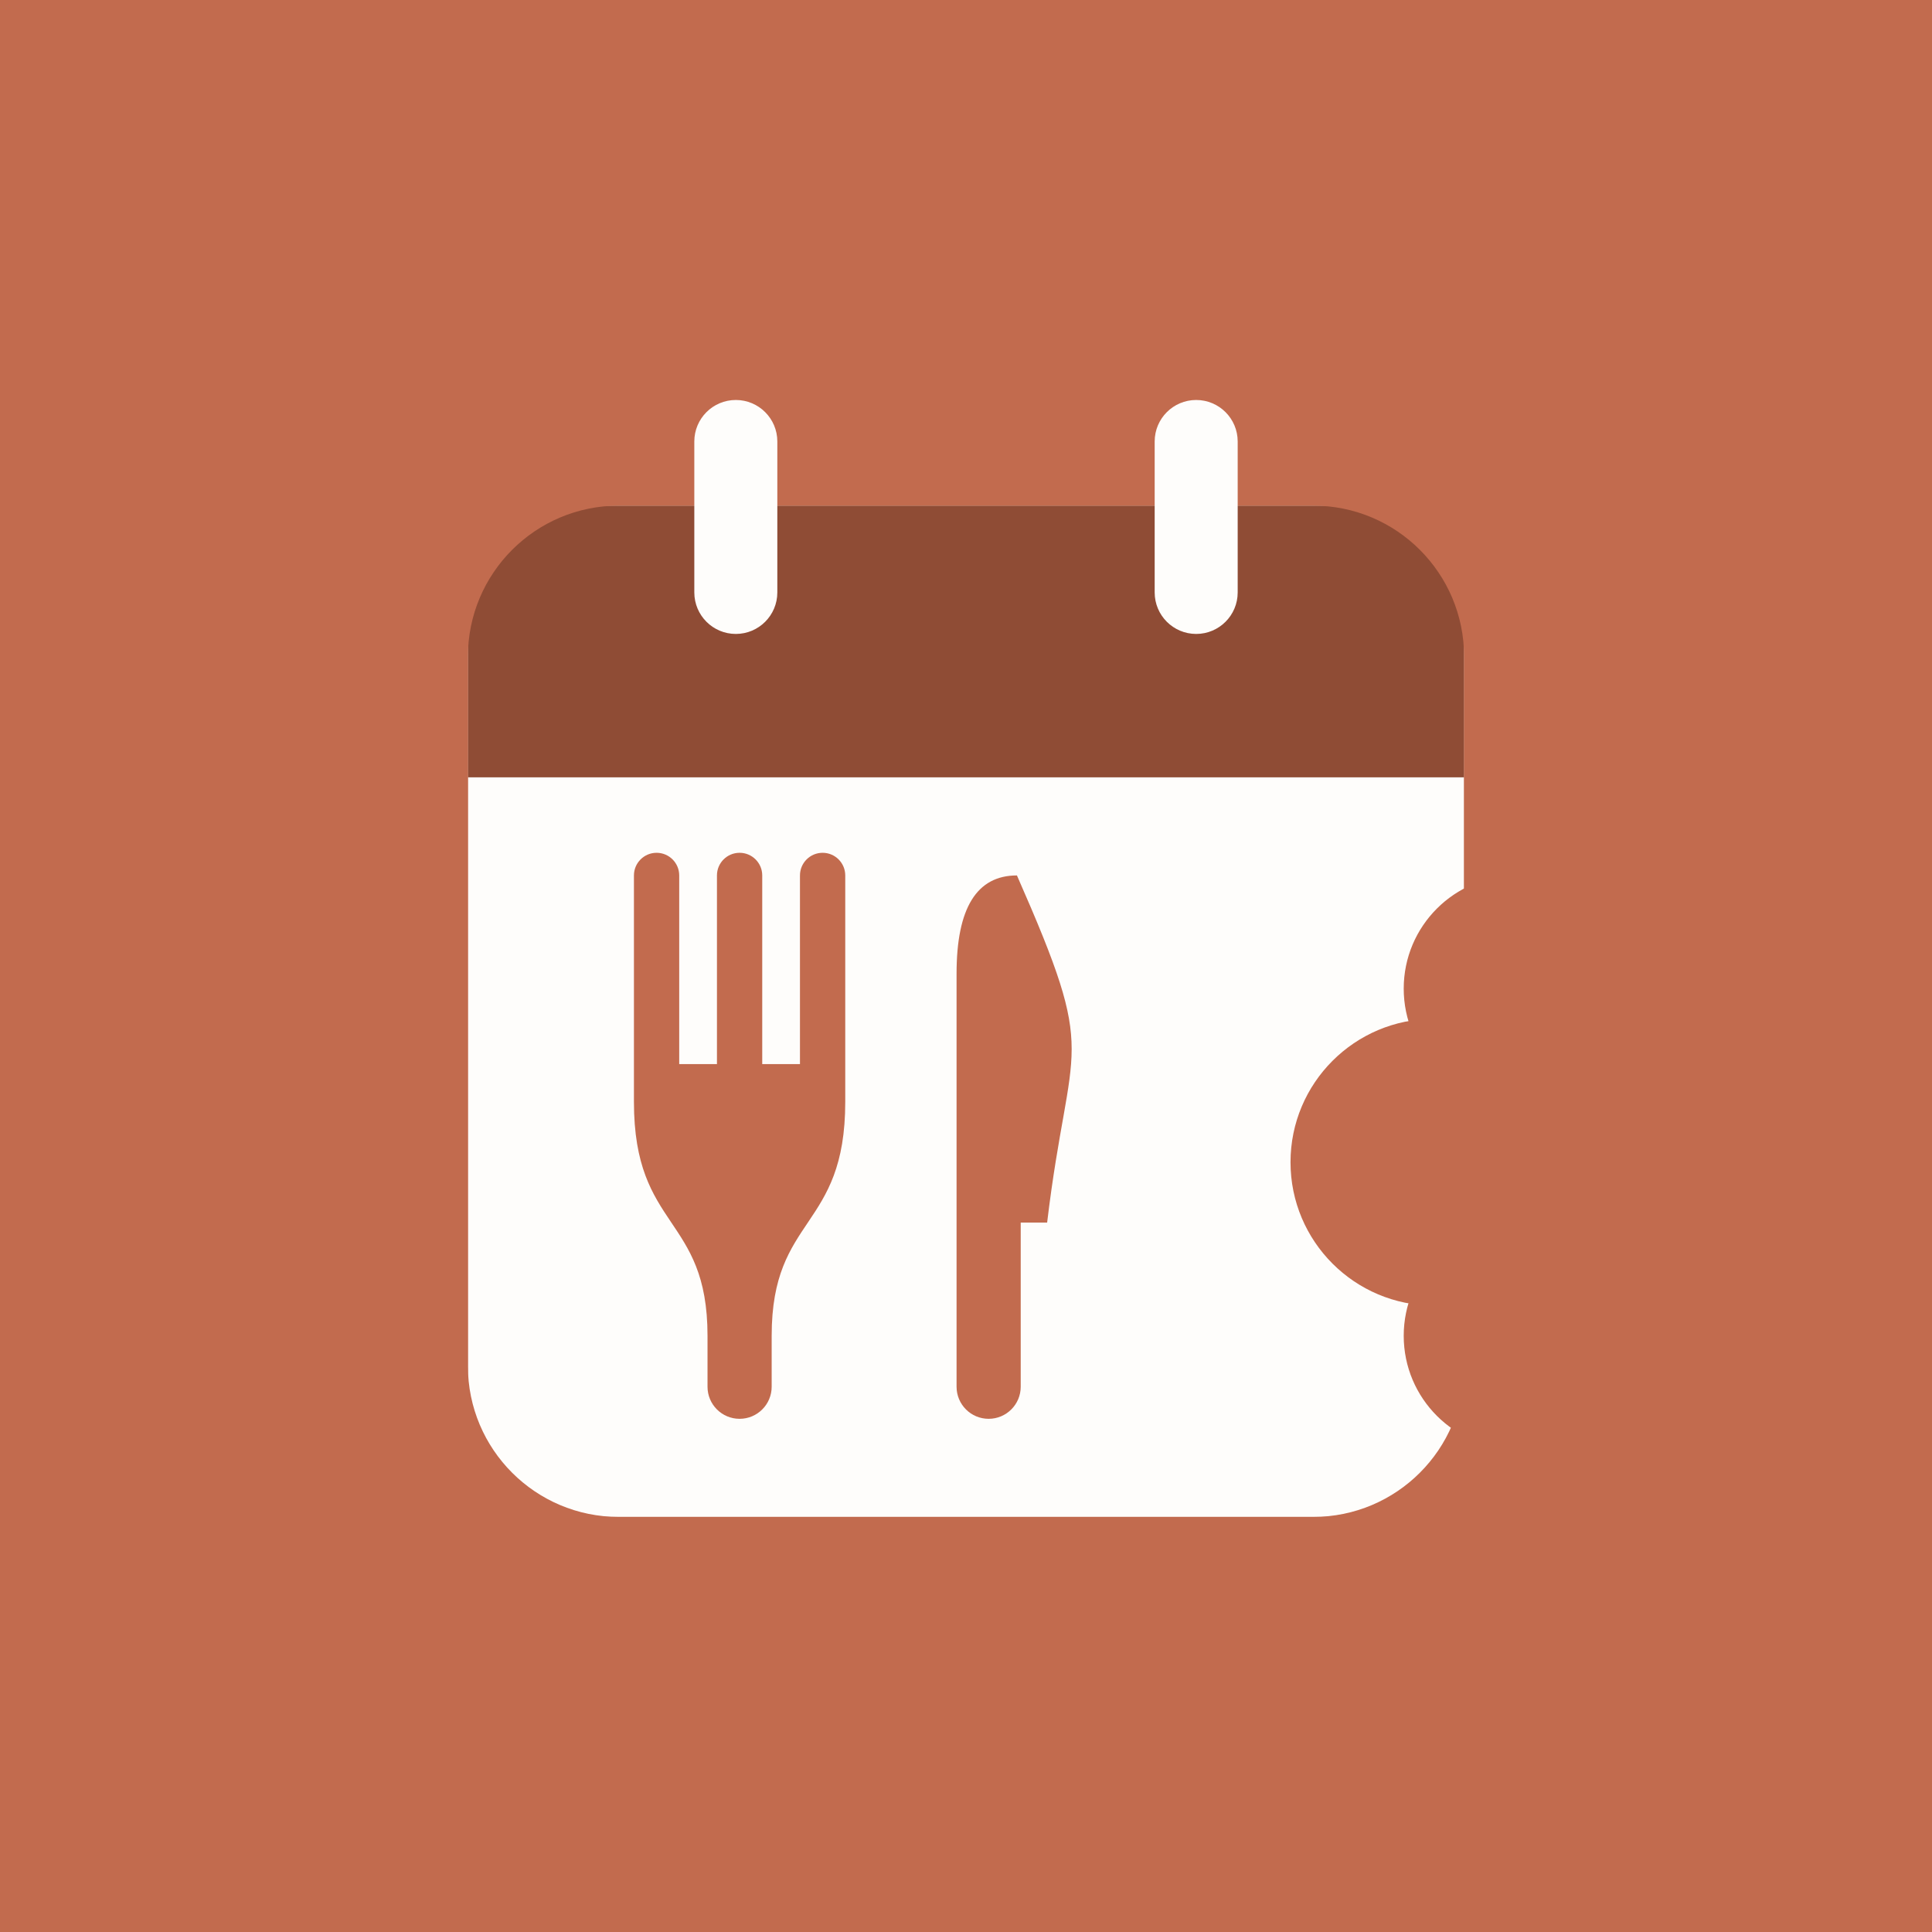
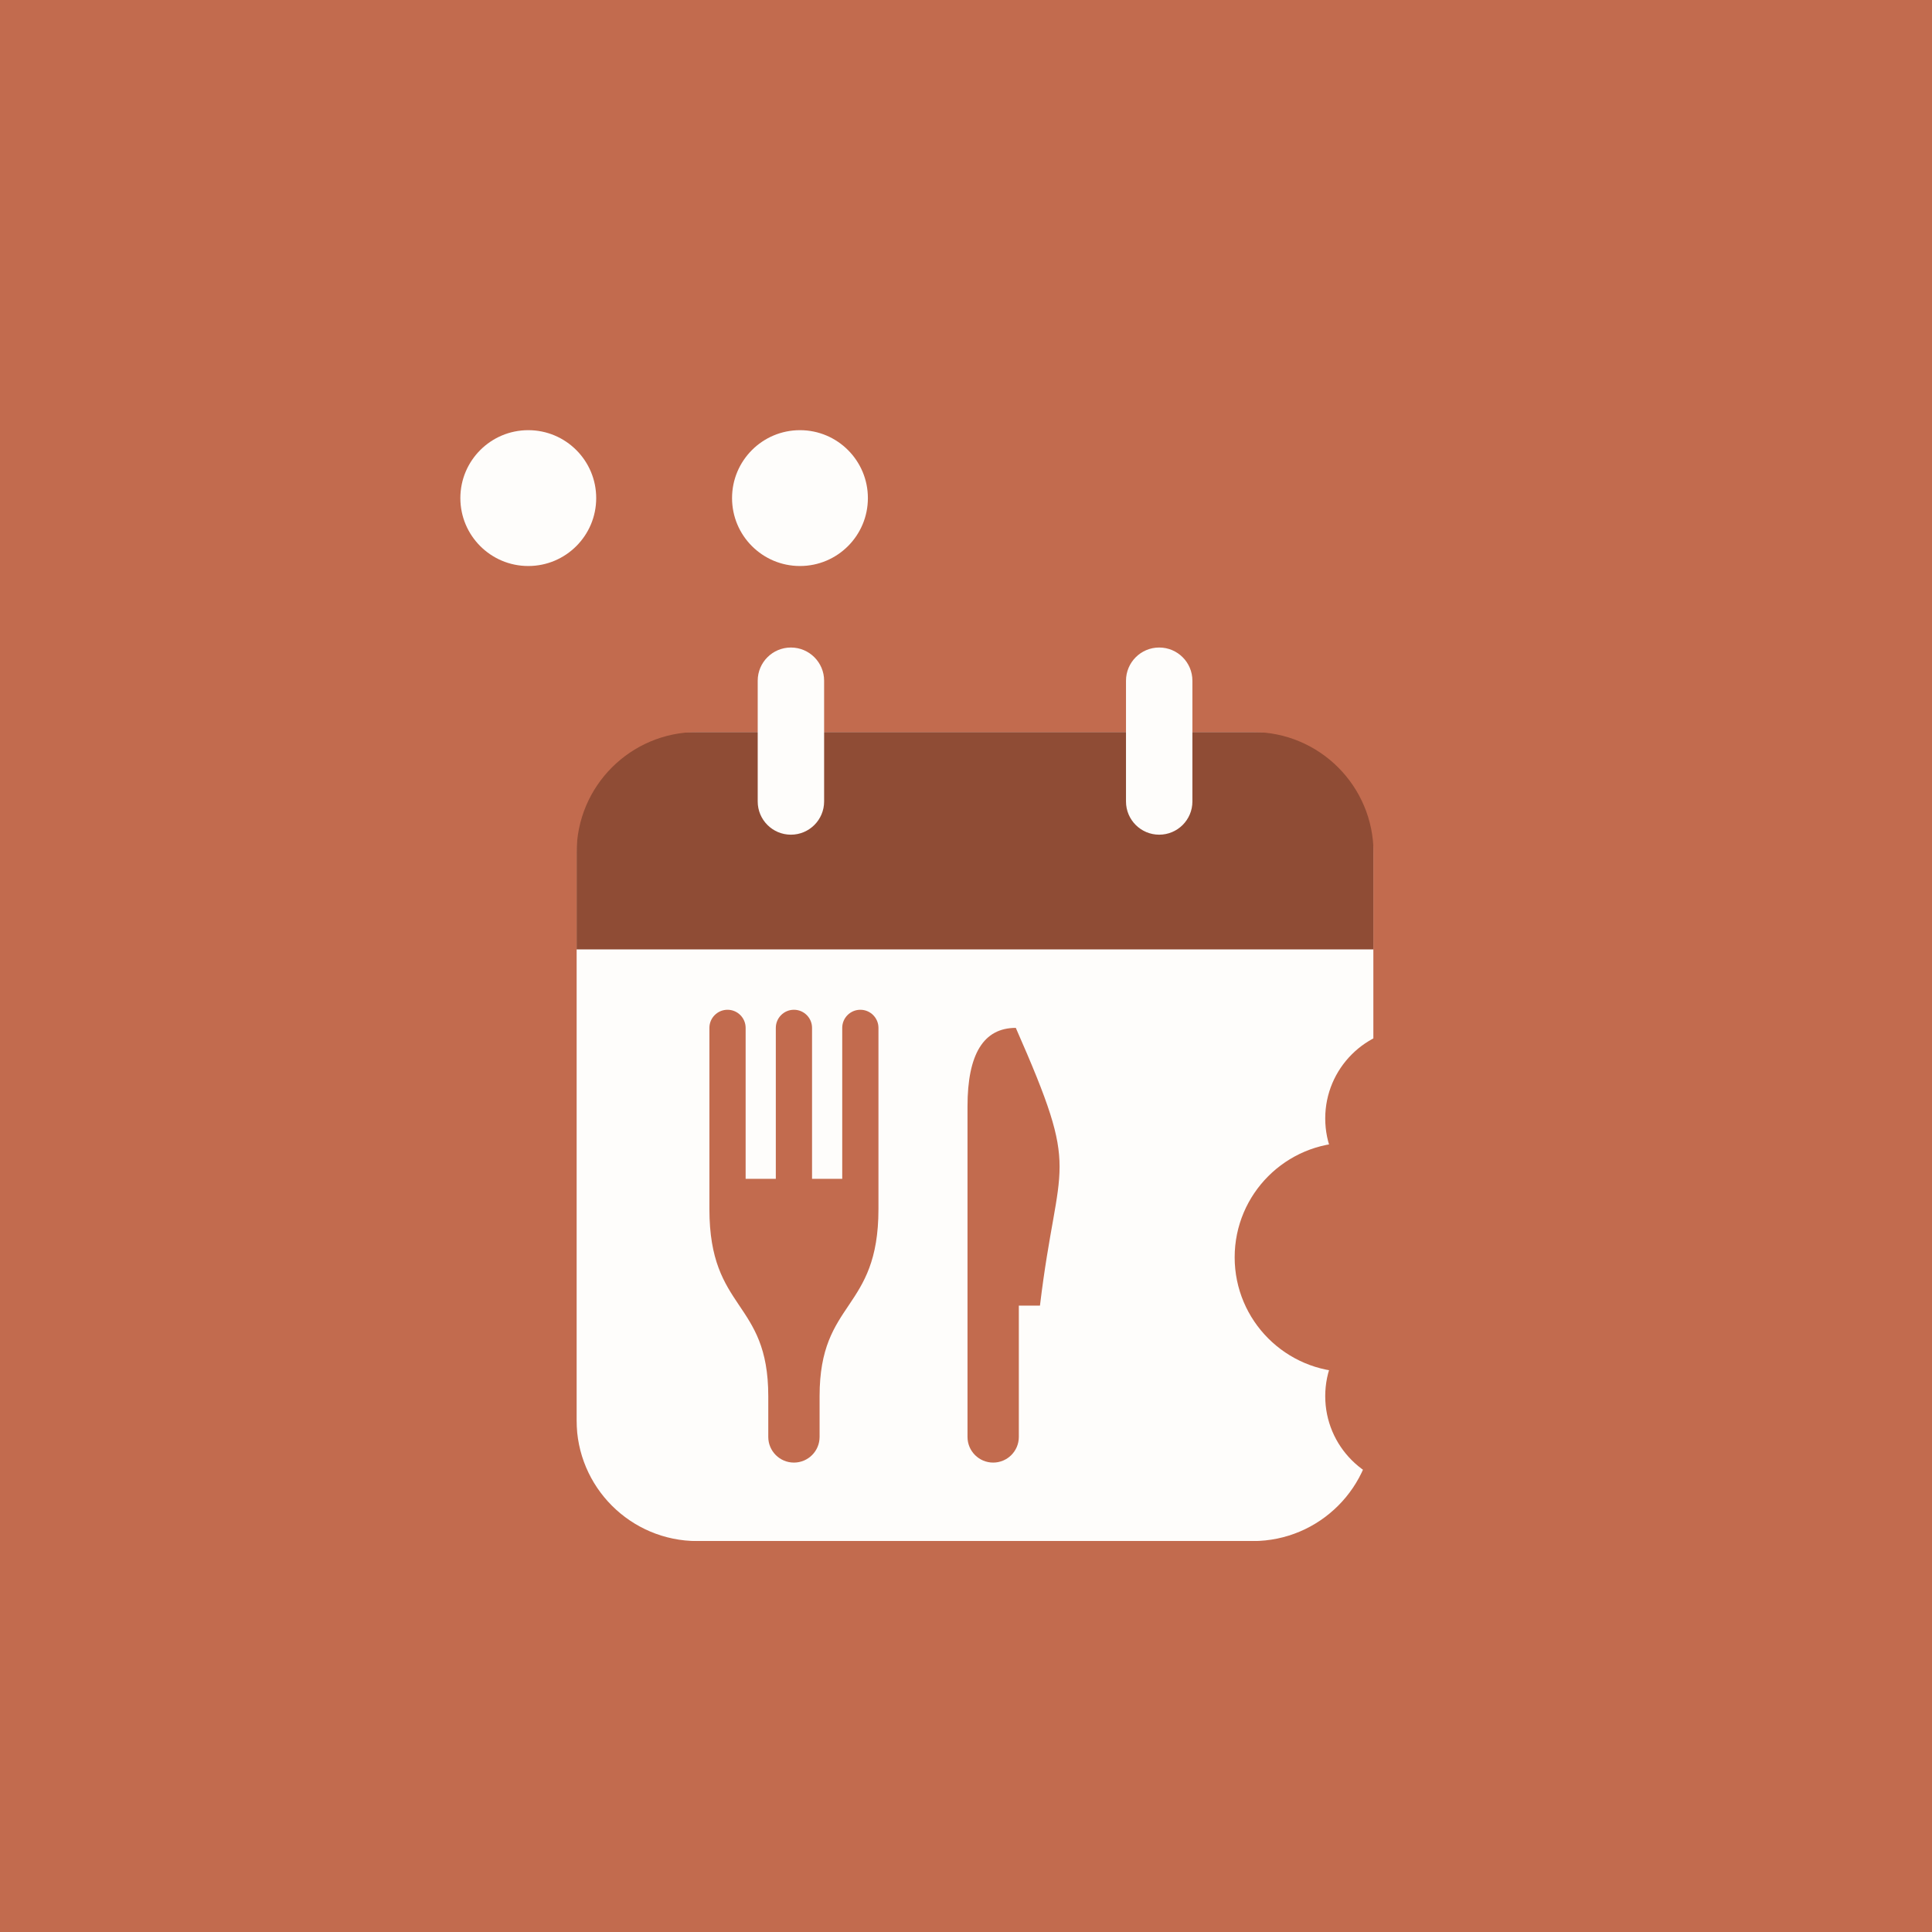
<svg xmlns="http://www.w3.org/2000/svg" viewBox="0 0 512 512">
  <rect width="512" height="512" fill="#c26b4e" />
-   <mask id="sheet">
-     <rect x="124" y="134" width="264" height="268" rx="40" fill="#fff" />
-     <circle cx="402" cy="262" r="30" />
-     <circle cx="380" cy="308" r="38" />
-     <circle cx="402" cy="354" r="30" />
-   </mask>
-   <g mask="url(#sheet)">
-     <rect x="124" y="134" width="264" height="268" fill="#fefdfb" />
-     <rect x="124" y="134" width="264" height="72" fill="#8f4c35" />
+   <g transform="translate(276 290) scale(0.8) translate(-278 -254)">
+     <mask id="sheet">
+       <rect x="124" y="134" width="264" height="268" rx="40" fill="#fff" />
+       <circle cx="402" cy="262" r="30" />
+       <circle cx="380" cy="308" r="38" />
+       <circle cx="402" cy="354" r="30" />
+     </mask>
+     <g mask="url(#sheet)">
+       <rect x="124" y="134" width="264" height="268" fill="#fefdfb" />
+       <rect x="124" y="134" width="264" height="72" fill="#8f4c35" />
+     </g>
+     <rect x="184" y="106" width="22" height="62" rx="11" fill="#fefdfb" />
+     <rect x="306" y="106" width="22" height="62" rx="11" fill="#fefdfb" />
+     <path d="M168 232a6 6 0 0 1 12 0v50h10v-50a6 6 0 0 1 12 0v50h10v-50a6 6 0 0 1 12 0v60c0 34-19.5 30-19.5 62v13.5a8.5 8.5 0 0 1-17 0V354c0-32-19.5-28-19.5-62z" fill="#c26b4e" />
+     <path d="M253.5 258q0-26 16-26c22 50 14 42 8 92h-7v43.5a8.5 8.5 0 0 1-17 0z" fill="#c26b4e" />
  </g>
-   <rect x="184" y="106" width="22" height="62" rx="11" fill="#fefdfb" />
-   <rect x="306" y="106" width="22" height="62" rx="11" fill="#fefdfb" />
-   <path d="M168 232a6 6 0 0 1 12 0v50h10v-50a6 6 0 0 1 12 0v50h10v-50a6 6 0 0 1 12 0v60c0 34-19.5 30-19.5 62v13.5a8.5 8.5 0 0 1-17 0V354c0-32-19.5-28-19.5-62z" fill="#c26b4e" />
-   <path d="M253.5 258q0-26 16-26c22 50 14 42 8 92h-7v43.5a8.5 8.5 0 0 1-17 0z" fill="#c26b4e" />
+   <circle cx="140" cy="132" r="18" fill="#fefdfb" />
+   <circle cx="212" cy="132" r="18" fill="#fefdfb" />
</svg>
